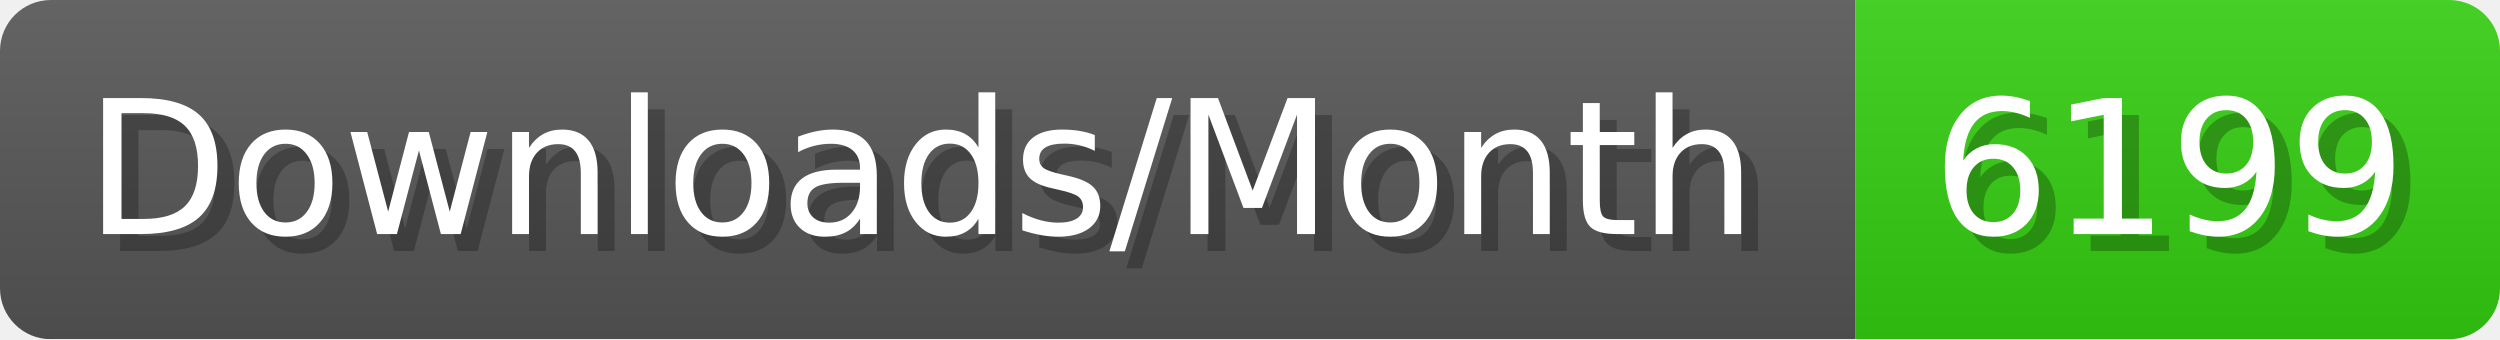
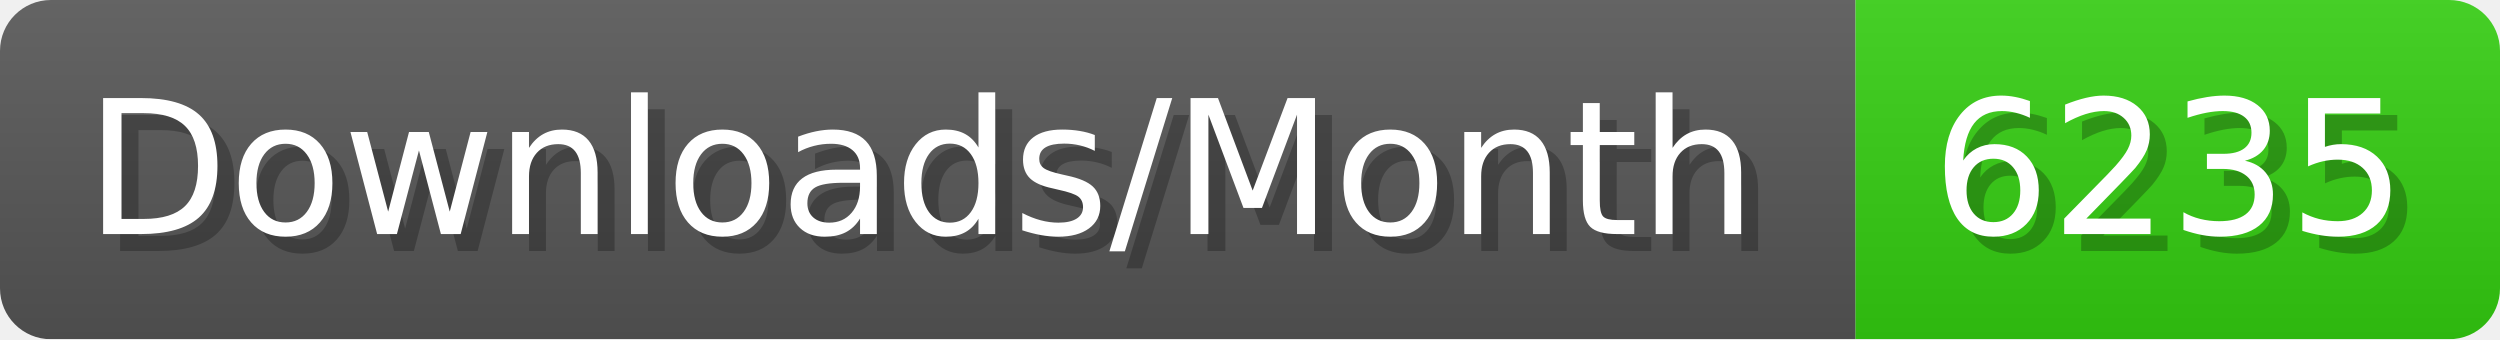
- <svg xmlns="http://www.w3.org/2000/svg" width="147.4" height="20" viewBox="0 0 1474 200" role="img" aria-label="Downloads/Month: 6199">
+ <svg xmlns="http://www.w3.org/2000/svg" width="147.4" height="20" viewBox="0 0 1474 200" role="img" aria-label="Downloads/Month: 6235">
  <linearGradient id="YlXUI" x2="0" y2="100%">
    <stop offset="0" stop-opacity=".1" stop-color="#EEE" />
    <stop offset="1" stop-opacity=".1" />
  </linearGradient>
  <mask id="JHhop">
    <rect width="1474" height="200" rx="30" fill="#FFF" />
  </mask>
  <g mask="url(#JHhop)">
    <rect width="1094" height="200" fill="#555" />
    <rect width="380" height="200" fill="#3C1" x="1094" />
    <rect width="1474" height="200" fill="url(#YlXUI)" />
  </g>
  <g aria-hidden="true" fill="#fff" text-anchor="start" font-family="Verdana,DejaVu Sans,sans-serif" font-size="110">
    <text x="60" y="148" textLength="994" fill="#000" opacity="0.25">Downloads/Month</text>
    <text x="50" y="138" textLength="994">Downloads/Month</text>
-     <text x="1149" y="148" textLength="280" fill="#000" opacity="0.25">6199</text>
-     <text x="1139" y="138" textLength="280">6199</text>
+     <text x="1149" y="148" textLength="280" fill="#000" opacity="0.25">6235</text>
+     <text x="1139" y="138" textLength="280">6235</text>
  </g>
</svg>
